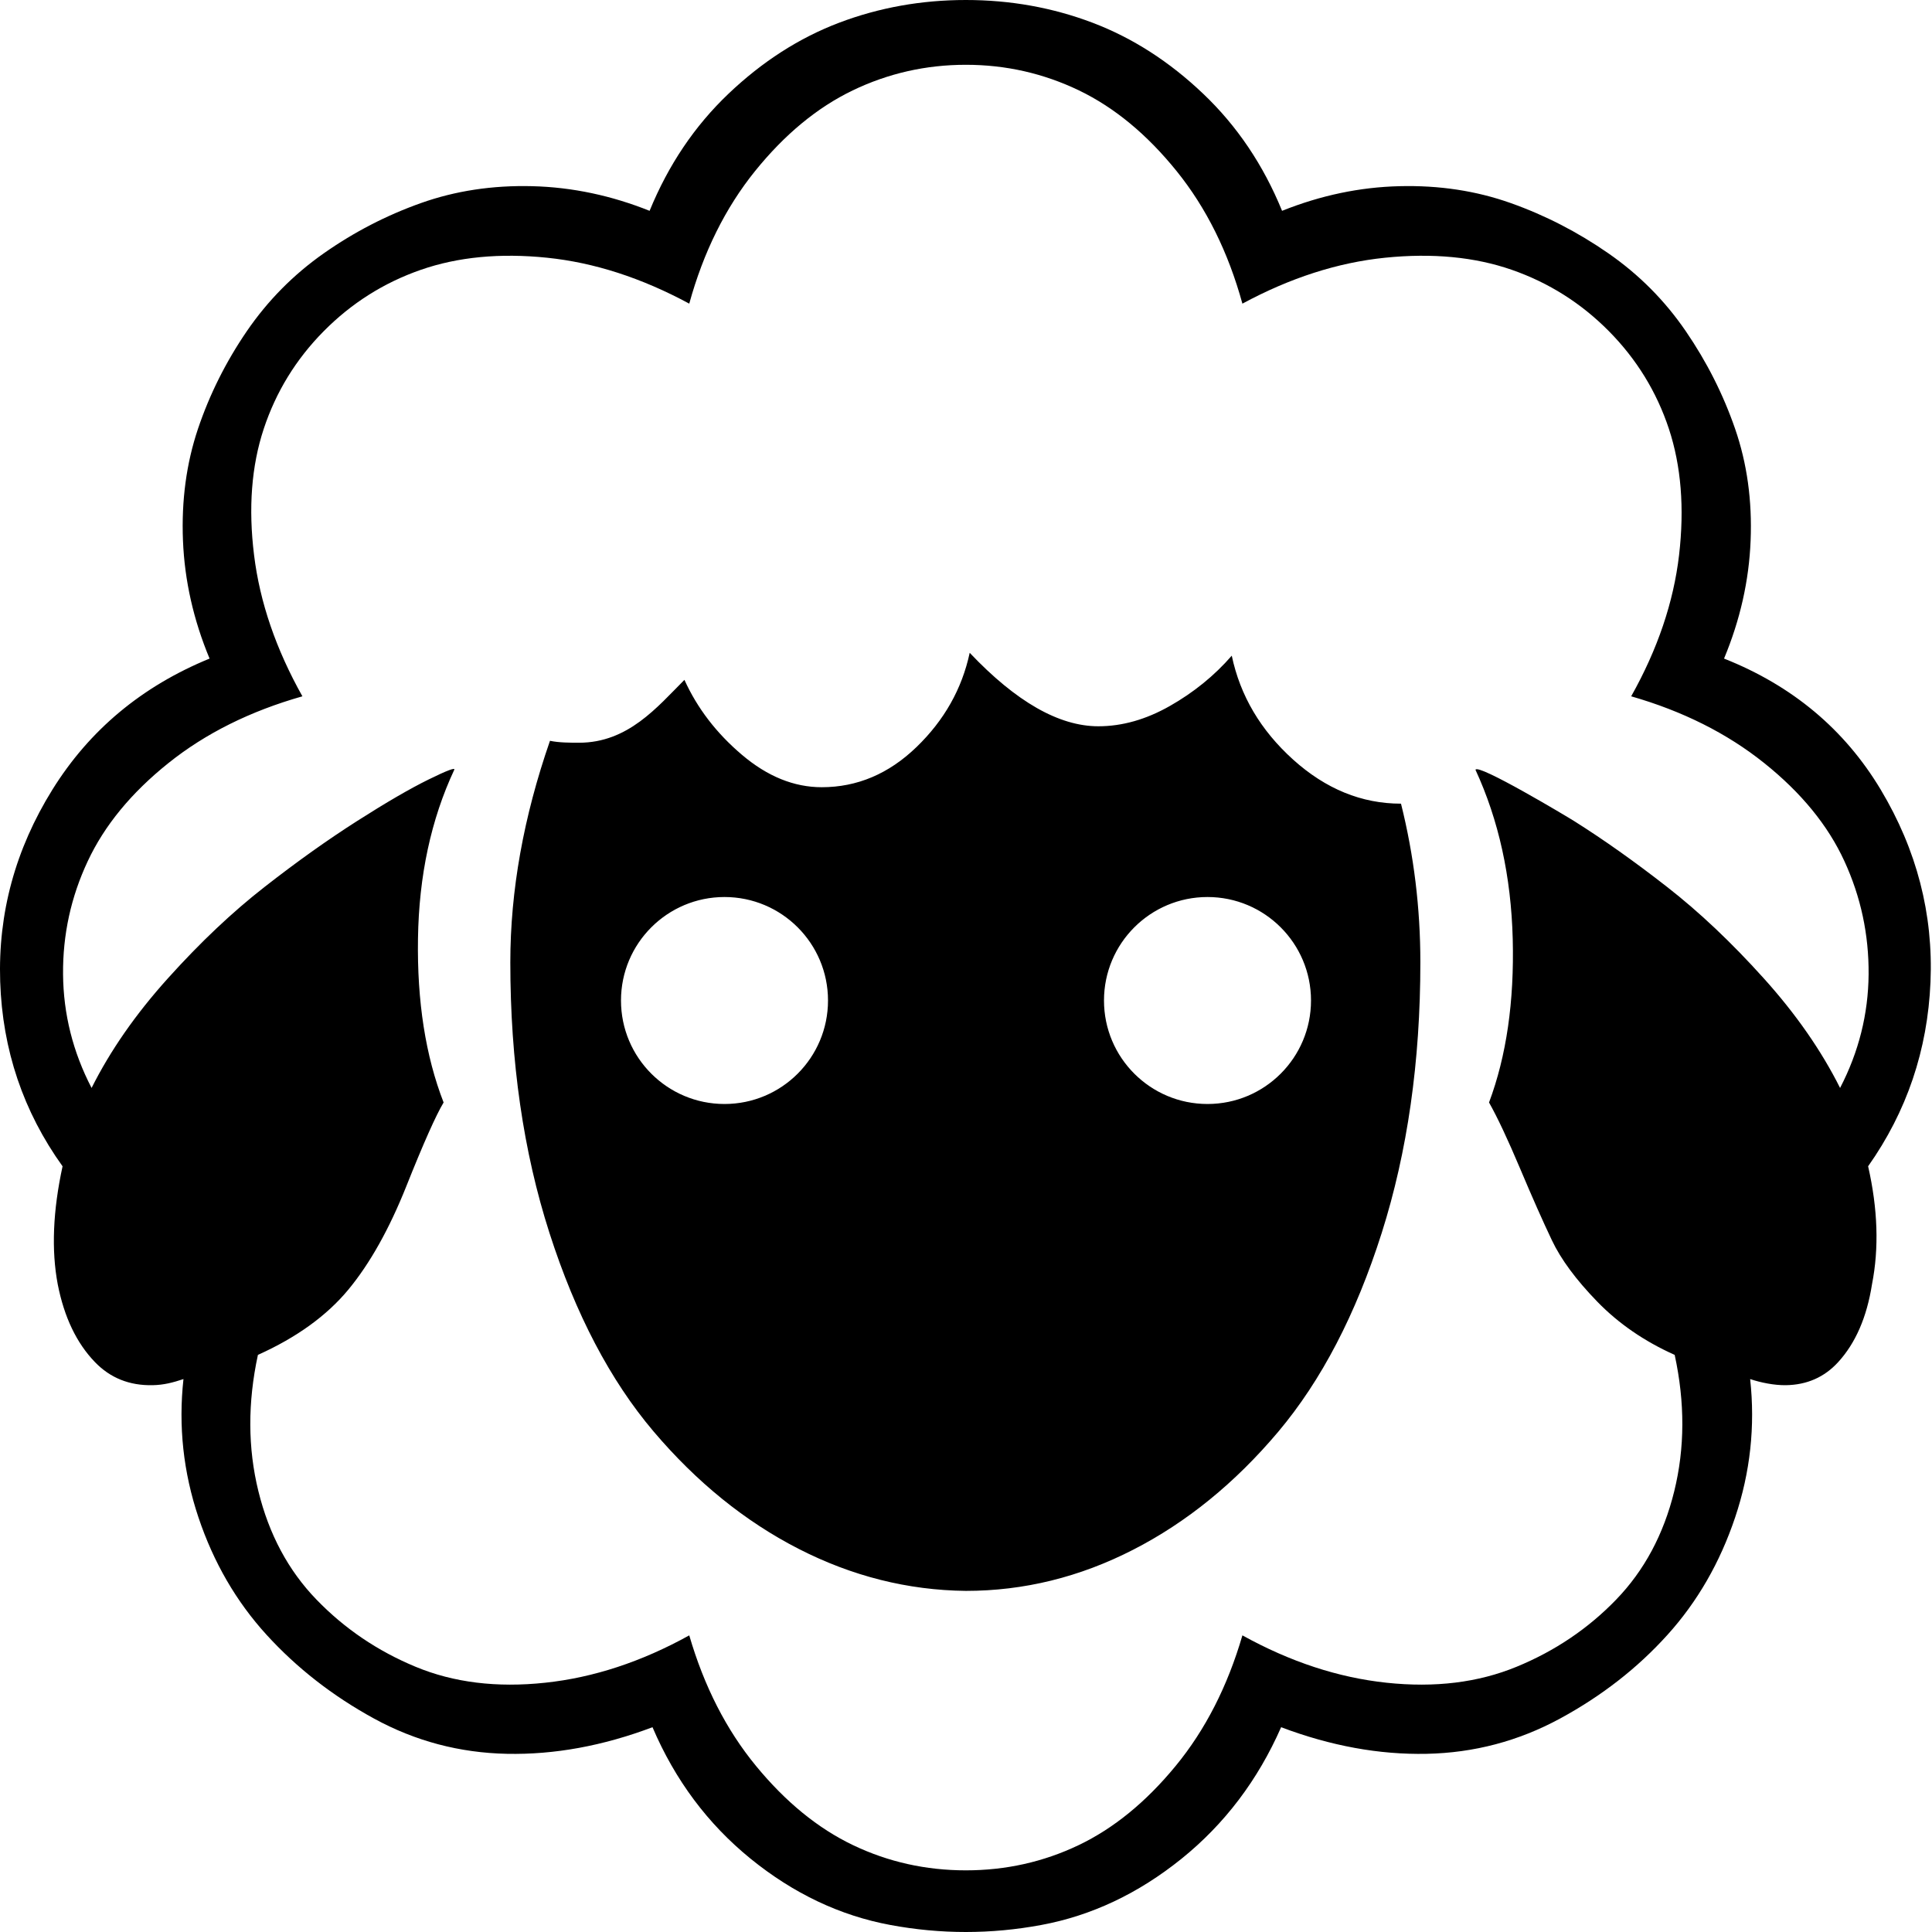
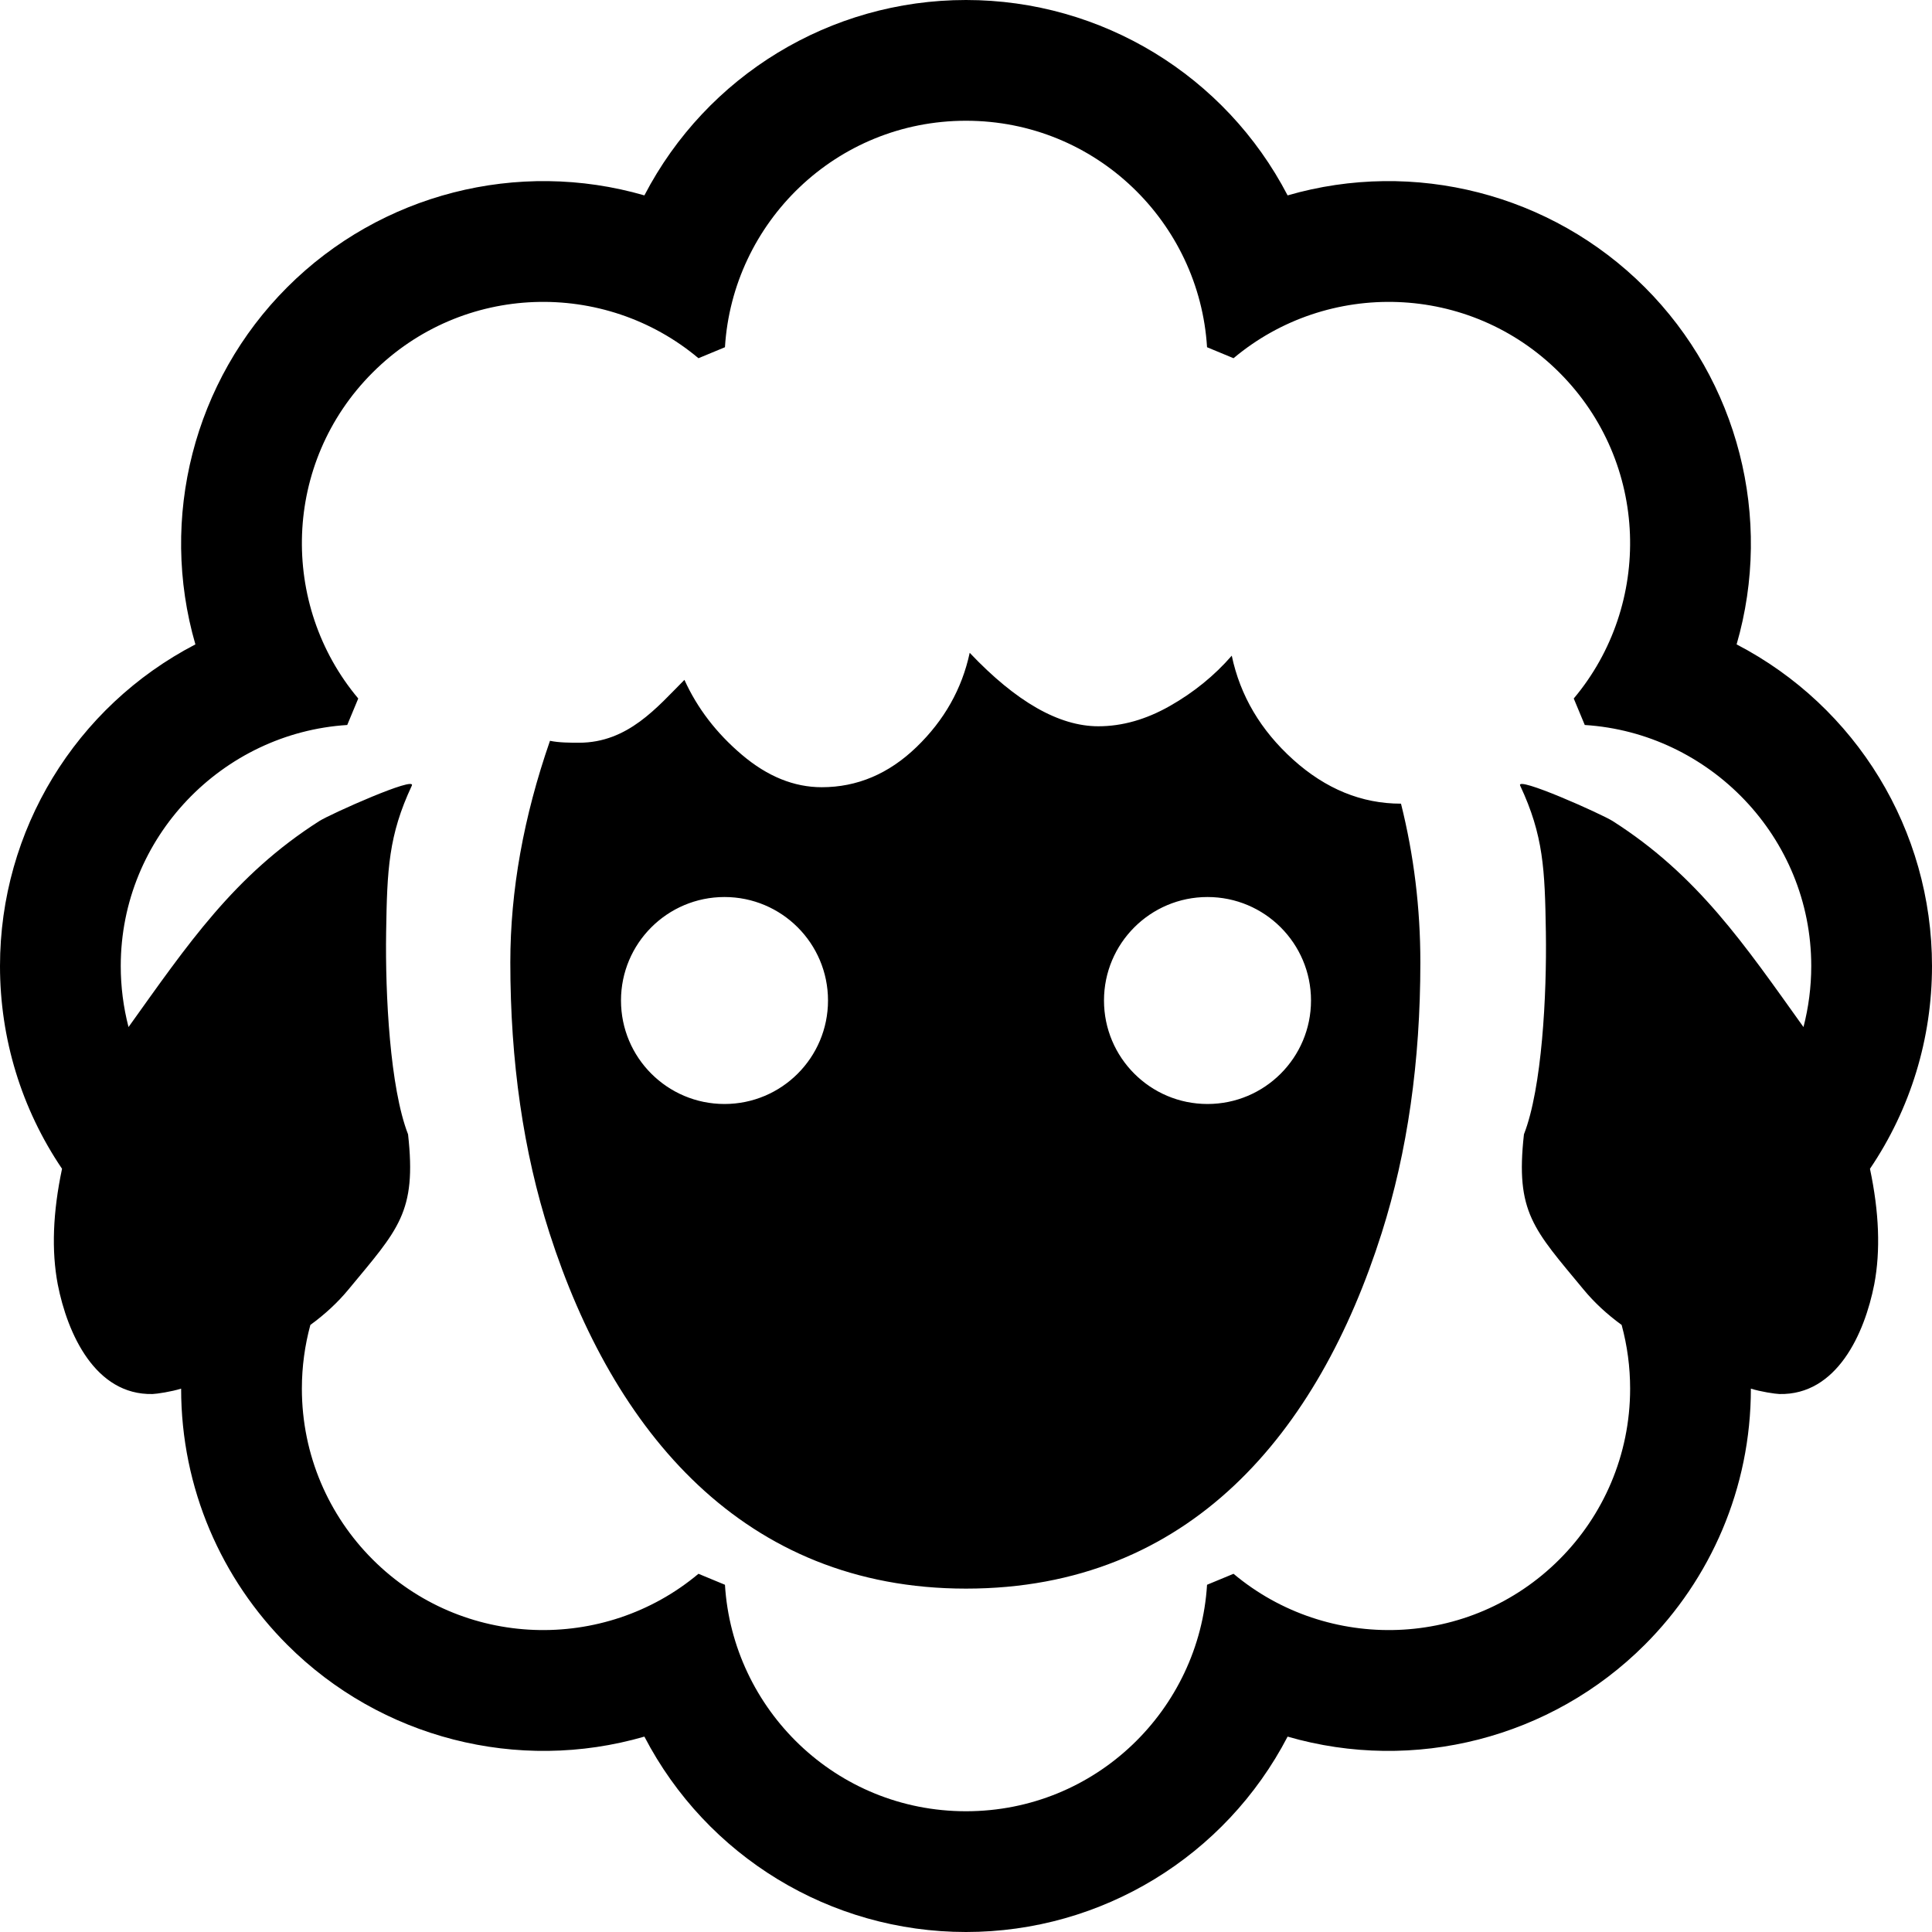
<svg xmlns="http://www.w3.org/2000/svg" width="512" height="512" viewBox="0 0 512 512">
-   <path d="M141.01 49.34c-10.51-.26-20.33 1.23-29.47 4.48-9.15 3.25-17.73 7.69-25.76 13.33-8.03 5.64-14.82 12.51-20.38 20.63-5.55 8.12-9.86 16.74-12.94 25.88-3.07 9.15-4.4 19.01-3.97 29.61.43 10.59 2.78 21.01 7.05 31.26-17.94 7.35-31.82 18.93-41.65 34.73C4.07 225.06-.55 242.02.05 260.13c.6 18.11 6.11 34.43 16.53 48.95-2.56 11.79-2.99 22.22-1.28 31.27 1.71 8.72 5 15.59 9.87 20.63 4.05 4.2 9.15 6.24 15.28 6.11 2.98-.06 5.35-.69 8.17-1.62-1.37 12.47-.04 24.69 3.97 36.65 4.01 11.96 10.04 22.34 18.07 31.14 8.03 8.8 17.51 16.19 28.45 22.17 10.93 5.98 22.68 9.09 35.24 9.35 12.55.26 25.41-2.09 38.57-7.05 5.98 14.01 14.65 25.63 26.01 34.86 11.36 9.22 23.71 15.08 37.03 17.55 13.33 2.48 26.66 2.48 39.99 0 13.32-2.47 25.71-8.33 37.16-17.55 11.44-9.23 20.24-20.85 26.4-34.86 13.15 4.96 26.01 7.31 38.57 7.05 12.56-.26 24.34-3.37 35.36-9.35 11.02-5.98 20.51-13.37 28.45-22.17 7.95-8.8 13.93-19.18 17.94-31.14 4.02-11.96 5.34-24.18 3.98-36.65 2.88.96 6.4 1.66 9.45 1.62 5.59-.08 10.21-2.11 13.87-6.11 4.61-5.04 7.6-11.91 8.97-20.63 1.88-9.57 1.54-19.99-1.03-31.27 10.25-14.52 15.76-30.79 16.53-48.82.77-18.02-3.63-35.03-13.19-51-9.57-15.97-23.41-27.55-41.52-34.73 4.27-10.25 6.62-20.67 7.04-31.26.43-10.6-.94-20.46-4.1-29.61-3.16-9.14-7.51-17.76-13.07-25.88-5.55-8.12-12.38-14.99-20.5-20.63-8.12-5.64-16.74-10.08-25.89-13.33-9.14-3.25-18.96-4.74-29.47-4.48-10.51.25-20.89 2.43-31.14 6.53-4.95-12.13-11.91-22.47-20.89-31.01-8.96-8.54-18.75-14.82-29.34-18.84C278.94 2.01 267.75 0 255.96 0s-22.98 2.01-33.58 6.02c-10.59 4.02-20.37 10.3-29.34 18.84-8.95 8.52-15.9 18.83-20.89 31.01-9.97-3.99-20.39-6.27-31.14-6.53zm250.01 154.67c6.15 13.32 9.44 28.27 9.87 44.85.42 16.57-1.67 31.01-6.28 43.31 2.22 3.93 4.95 9.74 8.2 17.43 3.24 7.69 6.06 14.05 8.46 19.09 2.39 5.04 6.4 10.47 12.04 16.28 5.64 5.8 12.47 10.5 20.5 14.09 2.74 12.64 2.7 24.69-.12 36.14-2.82 11.45-7.95 21.01-15.38 28.7-7.43 7.69-16.23 13.63-26.4 17.81-10.17 4.19-21.66 5.6-34.47 4.23-12.81-1.36-25.54-5.55-38.19-12.55-3.93 13.49-9.82 25.03-17.68 34.59-7.86 9.57-16.45 16.58-25.76 21.02-9.31 4.44-19.26 6.66-29.85 6.66-10.6 0-20.55-2.22-29.86-6.66-9.31-4.44-17.9-11.45-25.76-21.02-7.86-9.56-13.75-21.1-17.68-34.59-12.65 7-25.38 11.19-38.19 12.55-12.81 1.37-24.26-.04-34.34-4.23-10.08-4.18-18.84-10.12-26.27-17.81-7.44-7.69-12.56-17.25-15.38-28.7-2.82-11.45-2.86-23.5-.13-36.14 10.25-4.61 18.24-10.38 23.97-17.3 5.72-6.92 10.84-16.06 15.37-27.42 4.53-11.36 7.82-18.75 9.87-22.17-4.78-12.3-7.05-26.78-6.79-43.44.25-16.66 3.46-31.57 9.61-44.72.34-.69-1.92.17-6.79 2.56s-11.2 6.06-18.97 11.02c-7.77 4.95-15.93 10.76-24.47 17.43-8.55 6.66-17.09 14.73-25.63 24.22-8.55 9.48-15.29 19.18-20.25 29.08-4.96-9.56-7.47-19.6-7.56-30.11-.09-10.51 2.09-20.5 6.54-29.98 4.44-9.49 11.57-18.16 21.4-26.02 9.82-7.86 21.65-13.75 35.49-17.68-7-12.47-11.28-24.95-12.81-37.42-1.54-12.47-.69-23.62 2.56-33.45 3.25-9.82 8.54-18.45 15.89-25.88 7.35-7.43 15.93-12.86 25.76-16.28 9.82-3.41 20.97-4.48 33.44-3.2 12.47 1.28 25.03 5.34 37.68 12.17 3.76-13.66 9.57-25.37 17.42-35.11 7.86-9.74 16.49-16.87 25.89-21.4 9.4-4.52 19.39-6.79 29.99-6.79 10.59 0 20.58 2.27 29.98 6.79 9.4 4.53 18.03 11.66 25.89 21.4 7.86 9.74 13.66 21.45 17.42 35.11 12.65-6.83 25.25-10.89 37.8-12.17 12.56-1.28 23.76-.21 33.58 3.2 9.82 3.42 18.41 8.85 25.76 16.28 7.34 7.43 12.64 16.06 15.89 25.88 3.24 9.83 4.14 20.98 2.69 33.45-1.46 12.47-5.68 24.95-12.69 37.42 13.67 3.93 25.42 9.82 35.24 17.68 9.83 7.86 16.92 16.53 21.27 26.02 4.36 9.48 6.49 19.47 6.41 29.98-.09 10.51-2.6 20.55-7.56 30.11-4.96-9.9-11.7-19.6-20.25-29.08-8.54-9.49-17.08-17.56-25.63-24.22-8.54-6.67-16.74-12.48-24.6-17.43-1.61-1.02-25.62-15.41-26.14-13.58zm-245.27-7.69c-7 20.16-10.51 39.72-10.51 58.69 0 26.31 3.46 50.23 10.38 71.76 6.92 21.53 16.11 39.04 27.55 52.54 11.45 13.5 24.27 23.87 38.45 31.14 14.18 7.26 28.96 10.98 44.34 11.15 15.37 0 30.15-3.63 44.33-10.9 14.18-7.26 27-17.68 38.45-31.26 11.44-13.59 20.58-31.14 27.42-52.67 6.83-21.53 10.25-45.45 10.25-71.76 0-14.35-1.71-28.36-5.13-42.03-10.42 0-19.94-3.89-28.57-11.66-8.63-7.78-14.05-16.96-16.28-27.56-4.61 5.3-10.08 9.74-16.4 13.33-6.32 3.59-12.64 5.38-18.96 5.38-10.43 0-21.79-6.49-34.09-19.47-2.05 9.56-6.75 17.89-14.1 24.98-7.34 7.09-15.72 10.64-25.11 10.64-7.35 0-14.4-2.86-21.15-8.59-6.75-5.72-11.83-12.34-15.24-19.86-7.19 7.19-14.92 16.66-27.94 16.66-2.4 0-5.34-.01-7.69-.51zm73.68 68.82c0 15.15-12.28 27.43-27.43 27.43s-27.43-12.28-27.43-27.43c0-15.14 12.28-27.42 27.43-27.42s27.43 12.28 27.43 27.42zM320 292.57c-15.15 0-27.43-12.28-27.43-27.43 0-15.14 12.28-27.42 27.43-27.42s27.43 12.28 27.43 27.42c0 15.15-12.28 27.43-27.43 27.43z" />
+   <path d="M16.44 309.74c-2.44 11.52-2.82 21.72-1.14 30.61 2.57 13.13 9.94 29.4 25.12 29.08 1.13-.03 5.08-.63 7.58-1.43 0 26.51 10.75 50.51 28.12 67.88 24.77 24.77 61.13 34.06 94.65 24.34C187.28 491.97 220.02 512 256 512c35.98 0 68.72-20.03 85.23-51.78 33.52 9.72 69.88.43 94.65-24.34C453.25 418.51 464 394.51 464 368c2.5.8 6.45 1.4 7.58 1.43 15.18.32 22.55-15.95 25.12-29.08 1.68-8.89 1.3-19.09-1.14-30.61C506.33 293.83 512 275.21 512 256c0-35.98-20.03-68.72-51.78-85.23 9.71-33.52.44-69.87-24.34-94.65-24.77-24.78-61.12-34.05-94.65-24.34C324.72 20.03 291.97 0 256 0c-35.97 0-68.72 20.03-85.23 51.78-33.53-9.71-69.88-.44-94.65 24.34-24.78 24.78-34.05 61.13-24.34 94.65C20.03 187.28 0 220.02 0 256c0 19.21 5.67 37.83 16.44 53.74zM256 480c-34.46 0-61.85-26.98-63.88-60.02l-7.02-2.91c-24.94 20.91-62.54 20.01-86.36-3.81C87.16 401.68 80 385.67 80 368c0-5.84.79-11.51 2.25-16.88 3.9-2.84 7.26-5.96 10.07-9.36 13.24-16.01 18.13-20.42 15.82-41.15-4.79-12.3-6.07-36.94-5.81-53.6.26-16.66.64-25.63 6.8-38.79 1.37-2.75-21.6 7.52-24.51 9.37-22.59 14.4-34.88 32.69-50.56 54.59A64.403 64.403 0 0 1 32 256c0-34.17 27-61.79 60.02-63.87l2.92-7.02c-20.89-24.87-20.09-62.47 3.8-86.37 23.9-23.89 61.49-24.69 86.36-3.81l7.02-2.91C194.15 58.98 221.53 32 256 32s61.85 26.98 63.88 60.02l7.02 2.91c24.87-20.88 62.46-20.08 86.36 3.81 23.89 23.9 24.69 61.5 3.8 86.37l2.92 7.02C453 194.21 480 221.83 480 256c0 5.59-.72 11.01-2.06 16.18-15.68-21.9-27.97-40.19-50.56-54.59-2.91-1.85-25.88-12.12-24.51-9.37 6.16 13.16 6.54 22.13 6.8 38.79.26 16.66-1.02 41.3-5.81 53.6-2.31 20.73 2.58 25.14 15.82 41.15 2.81 3.4 6.17 6.52 10.07 9.36A64.32 64.32 0 0 1 432 368c0 17.67-7.16 33.68-18.74 45.26-23.82 23.82-61.42 24.72-86.36 3.81l-7.02 2.91C317.85 453.02 290.46 480 256 480zM145.75 196.32c-7 20.16-10.51 39.72-10.51 58.69 0 26.31 3.46 50.23 10.38 71.76C162.49 379.24 197 421 256 421c59.32 0 93.38-41.36 110.16-94.23 6.83-21.53 10.25-45.45 10.25-71.76 0-14.35-1.71-28.36-5.13-42.03-10.42 0-19.94-3.89-28.57-11.66-8.63-7.78-14.05-16.96-16.28-27.56-4.61 5.3-10.08 9.74-16.4 13.33-6.32 3.59-12.64 5.38-18.96 5.38-10.43 0-21.79-6.49-34.09-19.47-2.05 9.56-6.75 17.89-14.1 24.98-7.34 7.09-15.72 10.64-25.11 10.64-7.35 0-14.4-2.86-21.15-8.59-6.75-5.72-11.83-12.34-15.24-19.86-7.19 7.19-14.92 16.66-27.94 16.66-2.4 0-5.34-.01-7.69-.51zm73.68 68.82c0 15.15-12.28 27.43-27.43 27.43s-27.43-12.28-27.43-27.43c0-15.14 12.28-27.42 27.43-27.42s27.43 12.28 27.43 27.42zM320 292.57c-15.15 0-27.43-12.28-27.43-27.43 0-15.14 12.28-27.42 27.43-27.42s27.43 12.28 27.43 27.42c0 15.15-12.28 27.43-27.43 27.43z" />
</svg>
